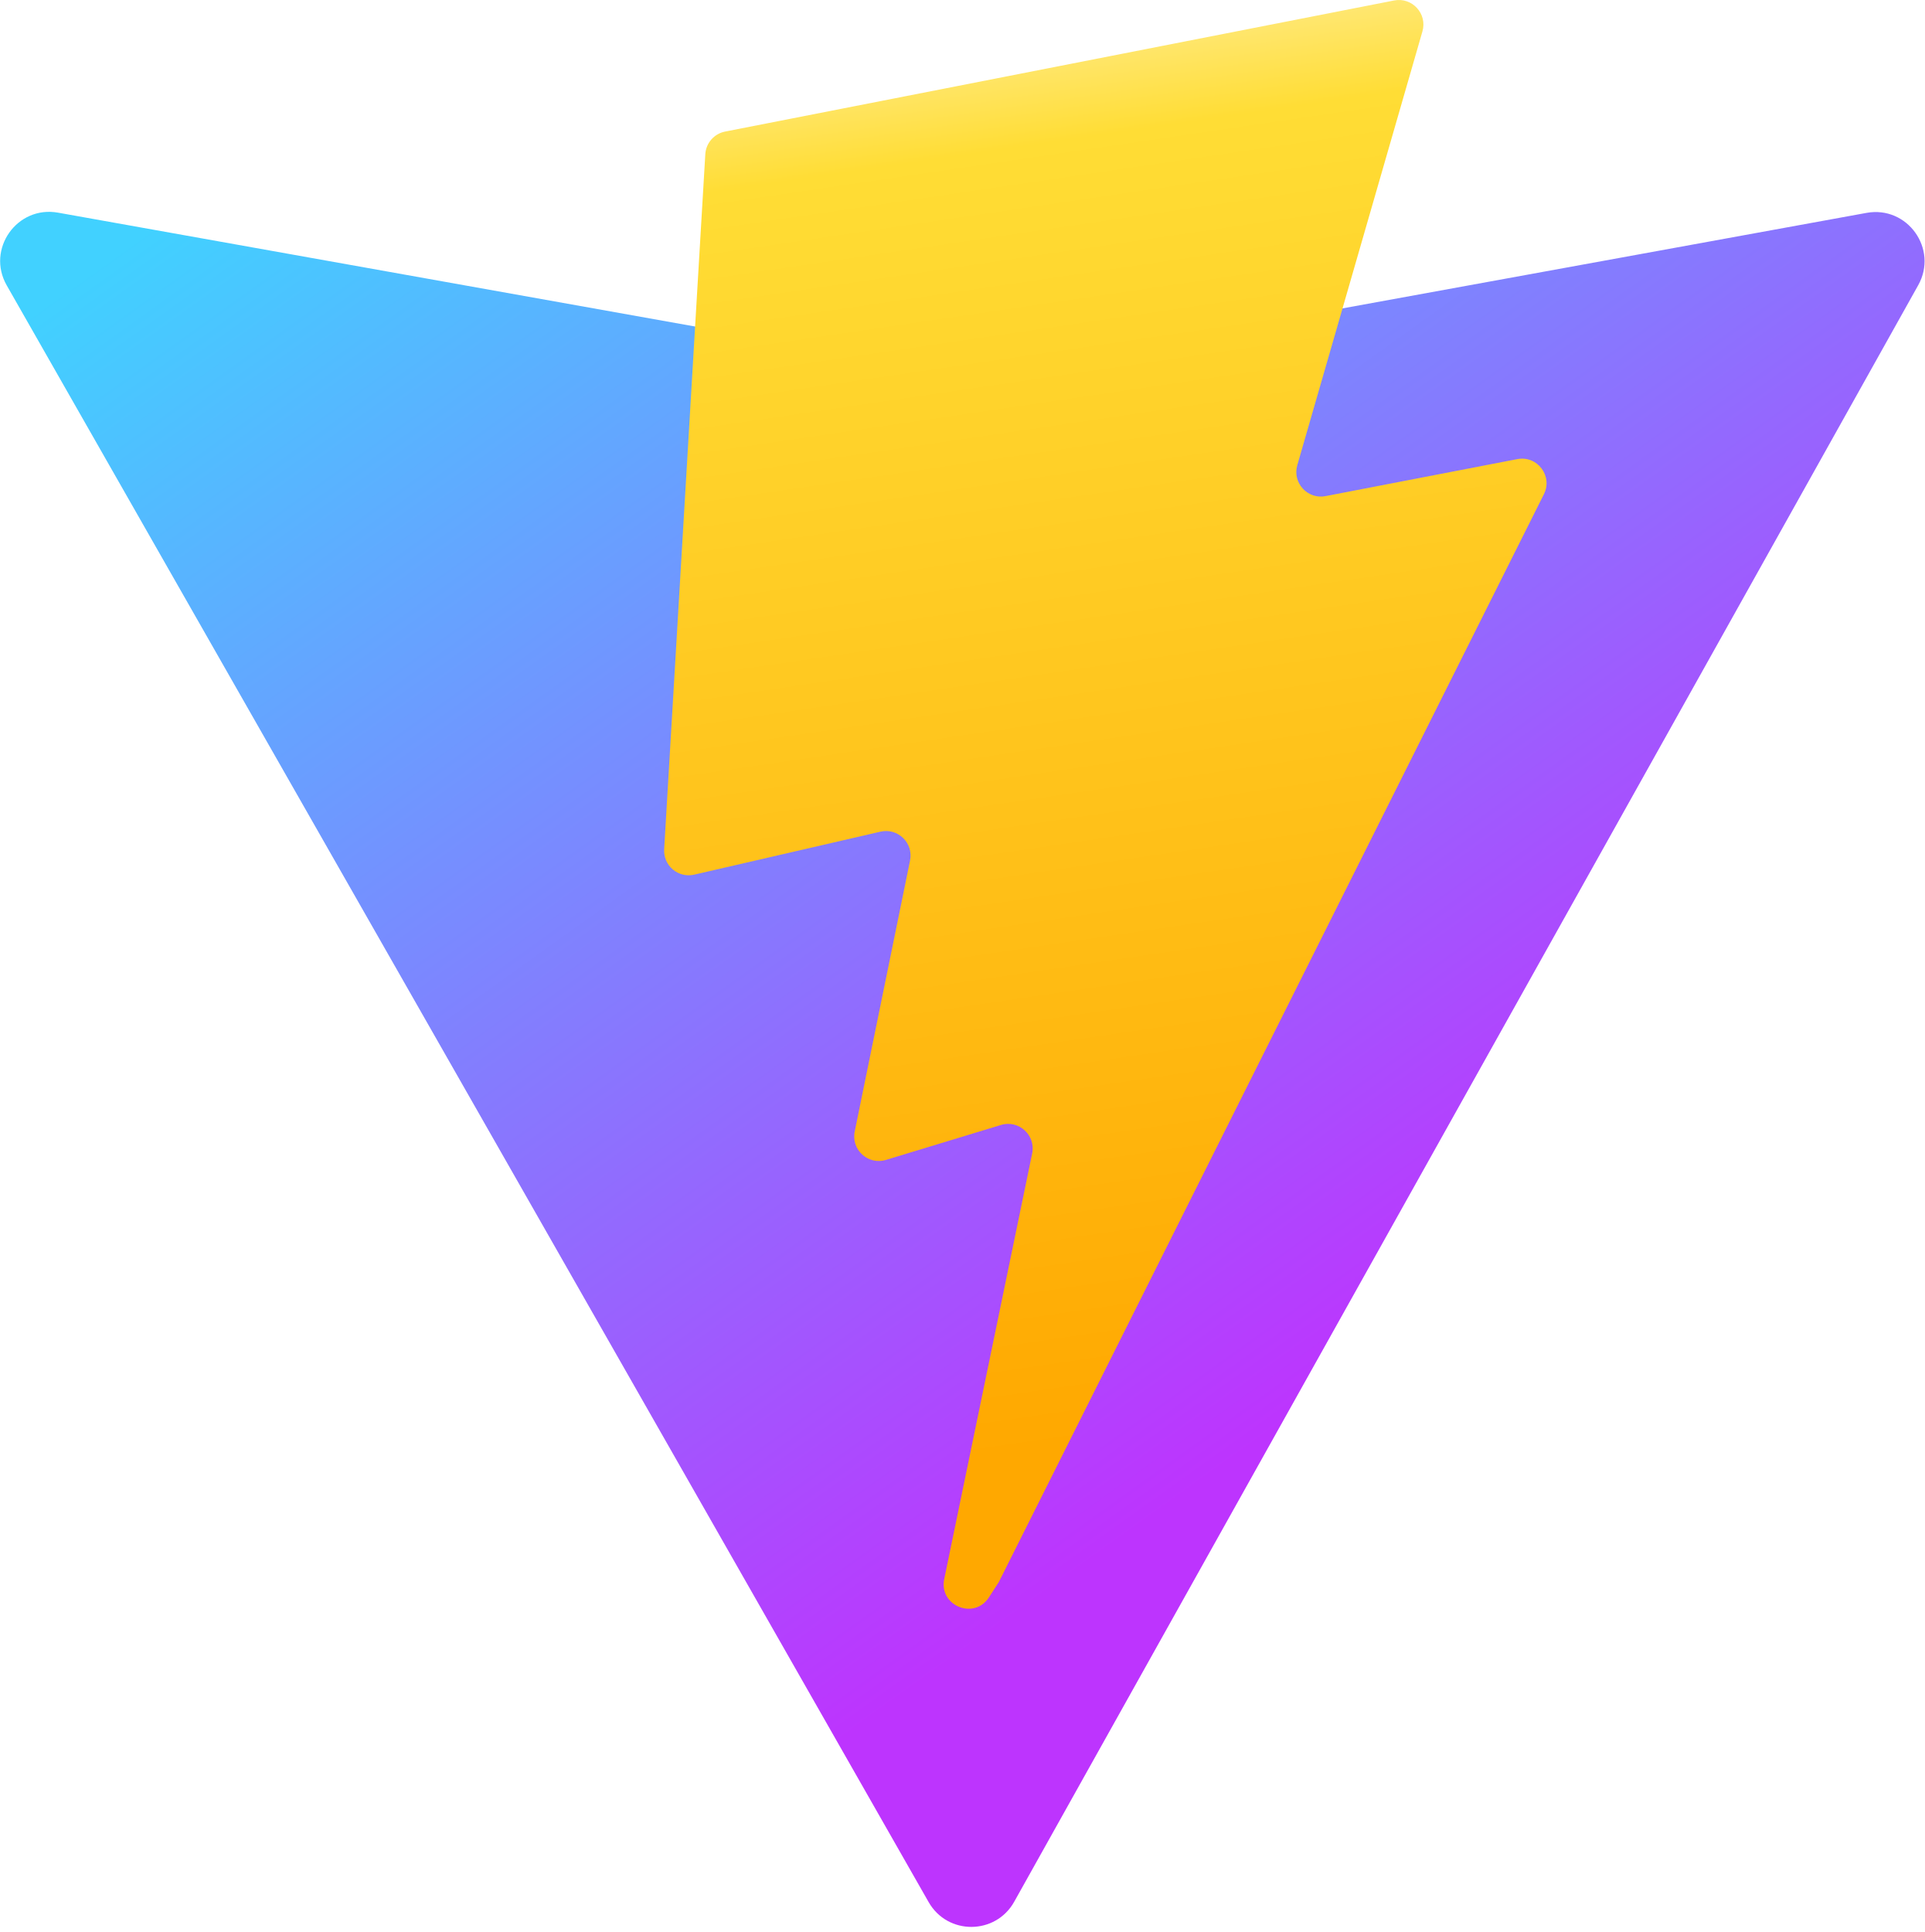
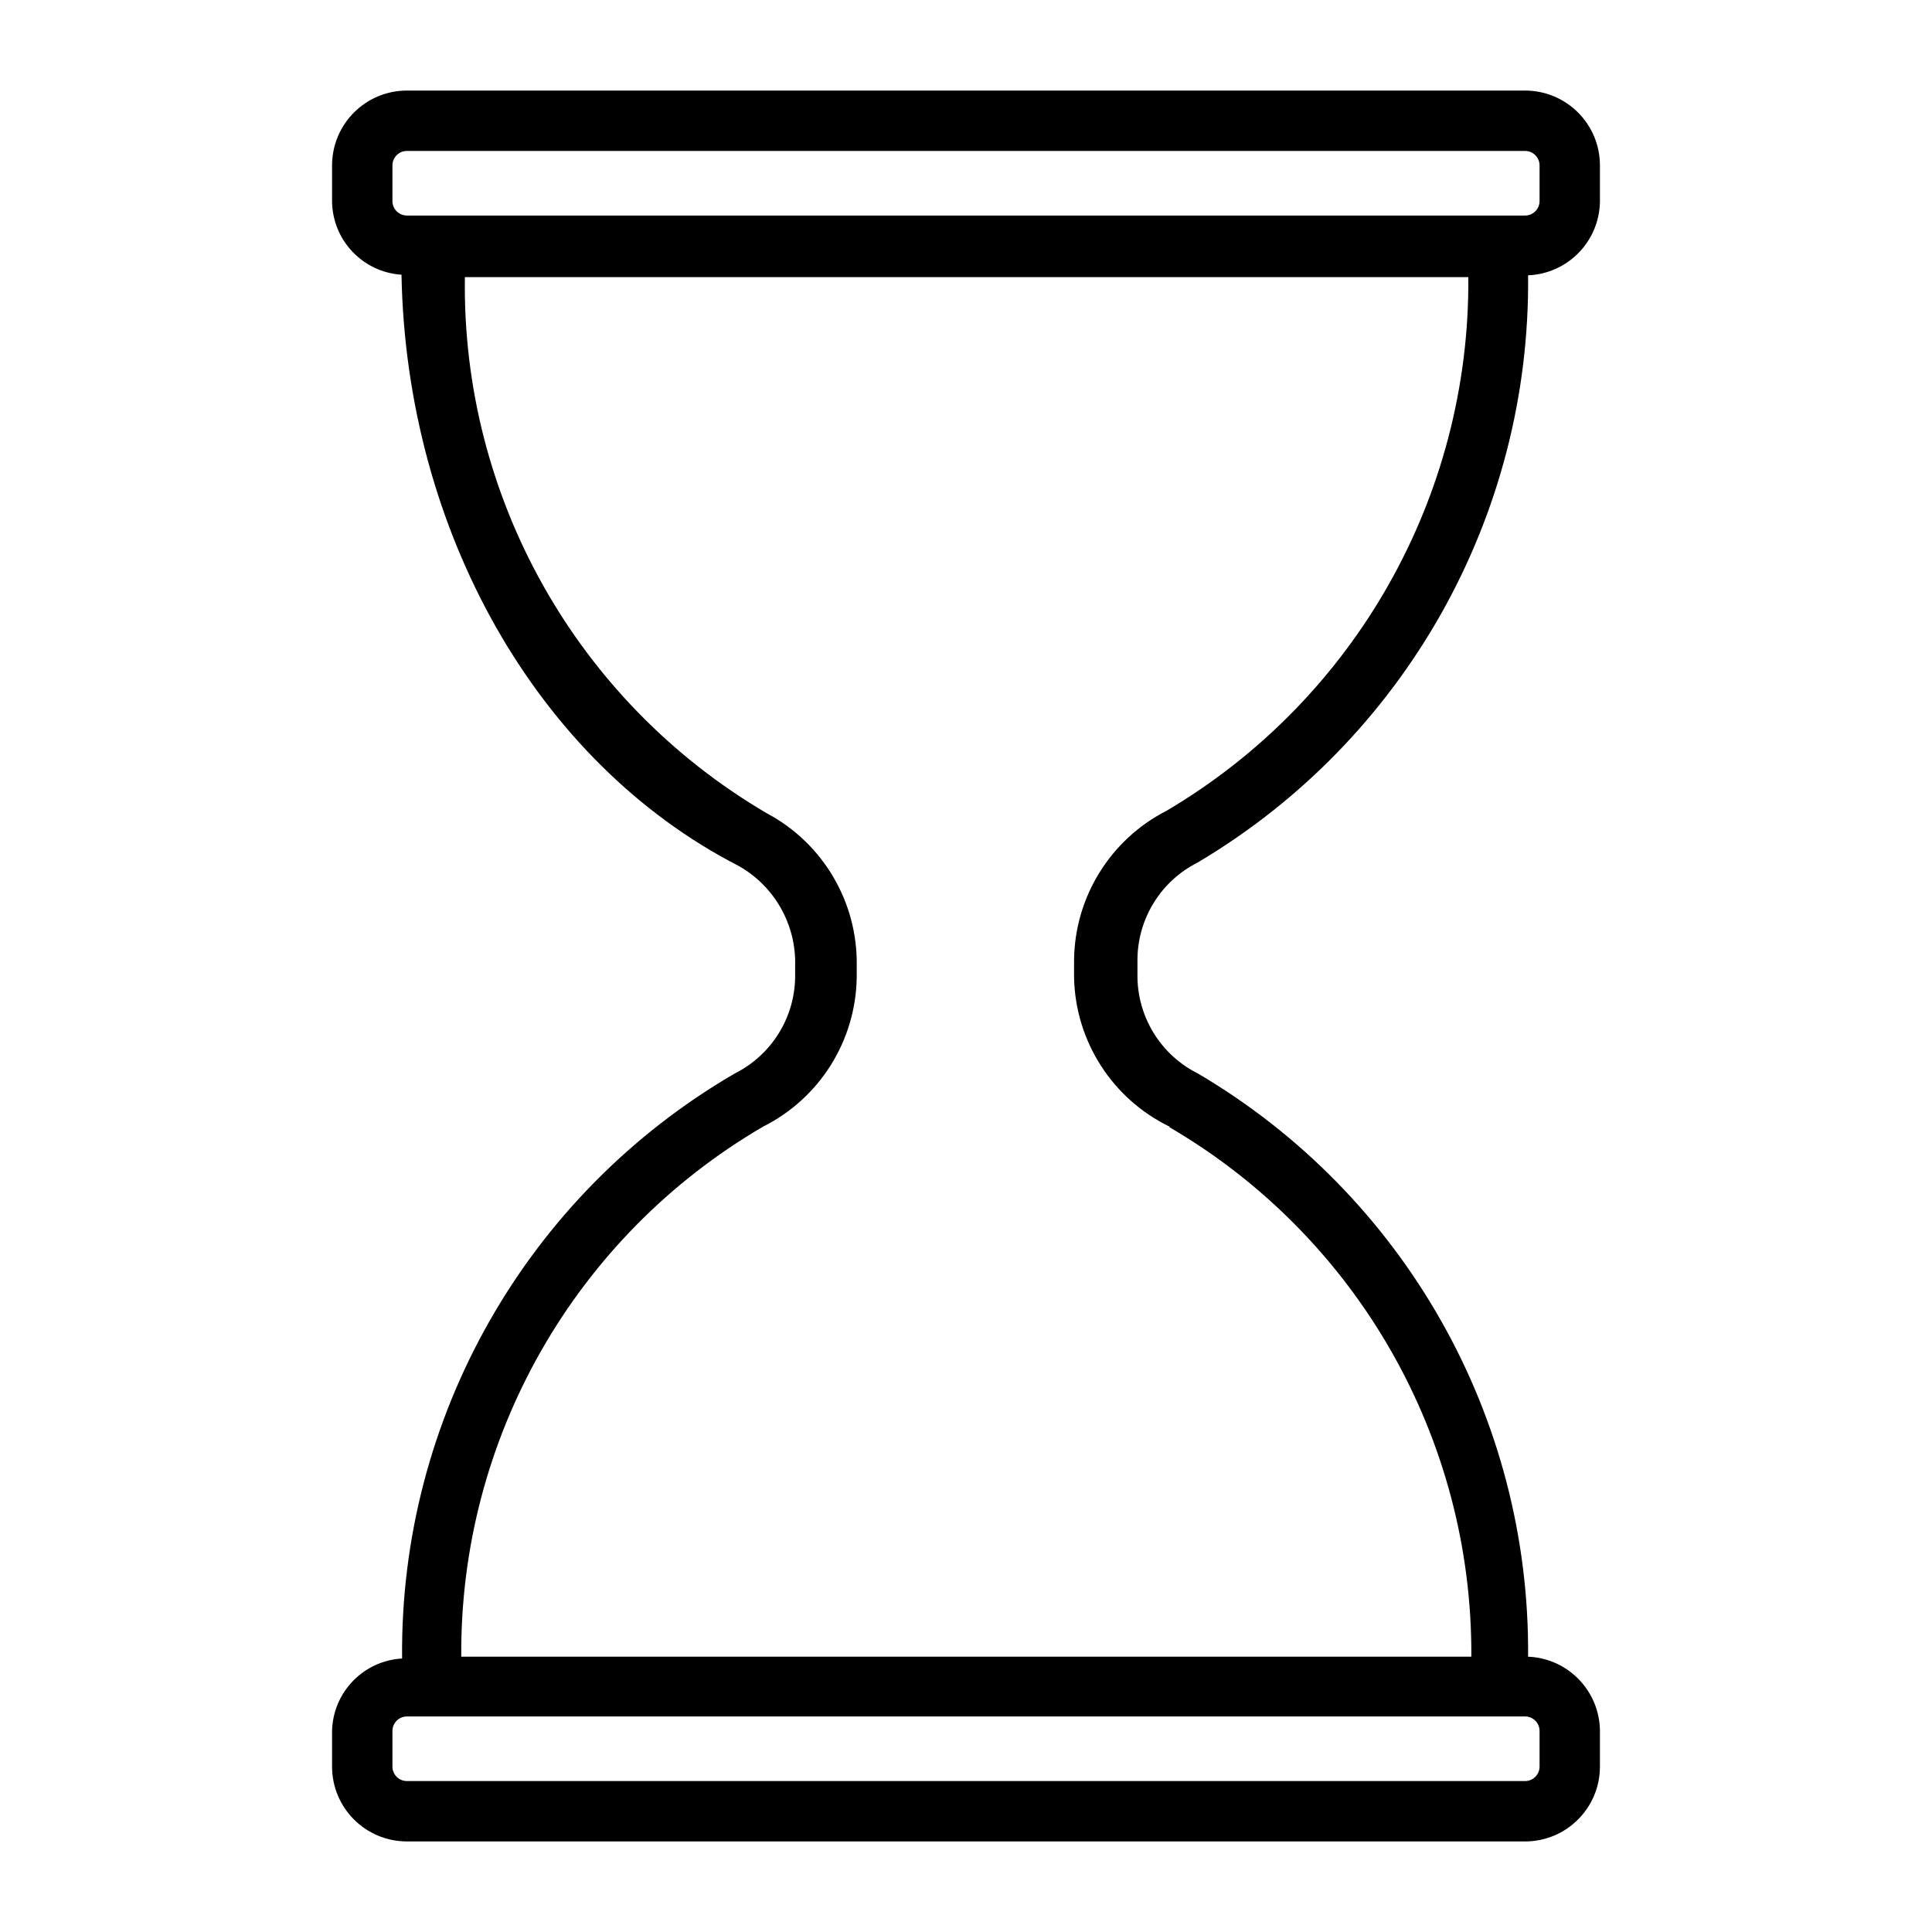
- <svg xmlns="http://www.w3.org/2000/svg" aria-hidden="true" role="img" class="iconify iconify--logos" width="31.88" height="32" preserveAspectRatio="xMidYMid meet" viewBox="0 0 256 257">
-   <defs>
-     <linearGradient id="IconifyId1813088fe1fbc01fb466" x1="-.828%" x2="57.636%" y1="7.652%" y2="78.411%">
-       <stop offset="0%" stop-color="#41D1FF" />
-       <stop offset="100%" stop-color="#BD34FE" />
-     </linearGradient>
-     <linearGradient id="IconifyId1813088fe1fbc01fb467" x1="43.376%" x2="50.316%" y1="2.242%" y2="89.03%">
-       <stop offset="0%" stop-color="#FFEA83" />
-       <stop offset="8.333%" stop-color="#FFDD35" />
-       <stop offset="100%" stop-color="#FFA800" />
-     </linearGradient>
-   </defs>
-   <path fill="url(#IconifyId1813088fe1fbc01fb466)" d="M255.153 37.938L134.897 252.976c-2.483 4.44-8.862 4.466-11.382.048L.875 37.958c-2.746-4.814 1.371-10.646 6.827-9.67l120.385 21.517a6.537 6.537 0 0 0 2.322-.004l117.867-21.483c5.438-.991 9.574 4.796 6.877 9.62Z" />
-   <path fill="url(#IconifyId1813088fe1fbc01fb467)" d="M185.432.063L96.44 17.501a3.268 3.268 0 0 0-2.634 3.014l-5.474 92.456a3.268 3.268 0 0 0 3.997 3.378l24.777-5.718c2.318-.535 4.413 1.507 3.936 3.838l-7.361 36.047c-.495 2.426 1.782 4.5 4.151 3.78l15.304-4.649c2.372-.72 4.652 1.36 4.15 3.788l-11.698 56.621c-.732 3.542 3.979 5.473 5.943 2.437l1.313-2.028l72.516-144.72c1.215-2.423-.88-5.186-3.54-4.672l-25.505 4.922c-2.396.462-4.435-1.77-3.759-4.114l16.646-57.705c.677-2.35-1.37-4.583-3.769-4.113Z" />
+ <svg xmlns="http://www.w3.org/2000/svg" fill="#000000" width="800px" height="800px" viewBox="0 0 32 32" data-name="Layer 7" id="Layer_7">
+   <path d="M19.83,14.29a11.17,11.17,0,0,0,5.48-9.73A1.24,1.24,0,0,0,26.5,3.33V2.74A1.24,1.24,0,0,0,25.26,1.5H6.74A1.24,1.24,0,0,0,5.5,2.74V3.33A1.23,1.23,0,0,0,6.65,4.55c0.08,4.25,2.25,8.08,5.58,9.79A1.84,1.84,0,0,1,13.17,16v0.19a1.81,1.81,0,0,1-1,1.59,11.08,11.08,0,0,0-5.51,9.69A1.23,1.23,0,0,0,5.5,28.67v0.59A1.24,1.24,0,0,0,6.74,30.5H25.26a1.24,1.24,0,0,0,1.24-1.24V28.67a1.24,1.24,0,0,0-1.19-1.23,11.1,11.1,0,0,0-5.47-9.66,1.81,1.81,0,0,1-1-1.58V15.87A1.81,1.81,0,0,1,19.83,14.29ZM6.5,3.33V2.74A0.24,0.24,0,0,1,6.74,2.5H25.26a0.24,0.24,0,0,1,.24.24V3.33a0.24,0.24,0,0,1-.24.24H6.74A0.24,0.24,0,0,1,6.5,3.33Zm19,25.34v0.59a0.24,0.24,0,0,1-.24.24H6.74a0.24,0.24,0,0,1-.24-0.24V28.67a0.24,0.24,0,0,1,.24-0.24H25.26A0.24,0.24,0,0,1,25.5,28.67Zm-6.13-10a10.09,10.09,0,0,1,5,8.77H7.64a10.08,10.08,0,0,1,5-8.78,2.81,2.81,0,0,0,1.55-2.47V16a2.81,2.81,0,0,0-1.49-2.53,10.12,10.12,0,0,1-5-8.88H24.32a10.17,10.17,0,0,1-5,8.84,2.81,2.81,0,0,0-1.53,2.46V16.2A2.81,2.81,0,0,0,19.37,18.66Z" />
</svg>
